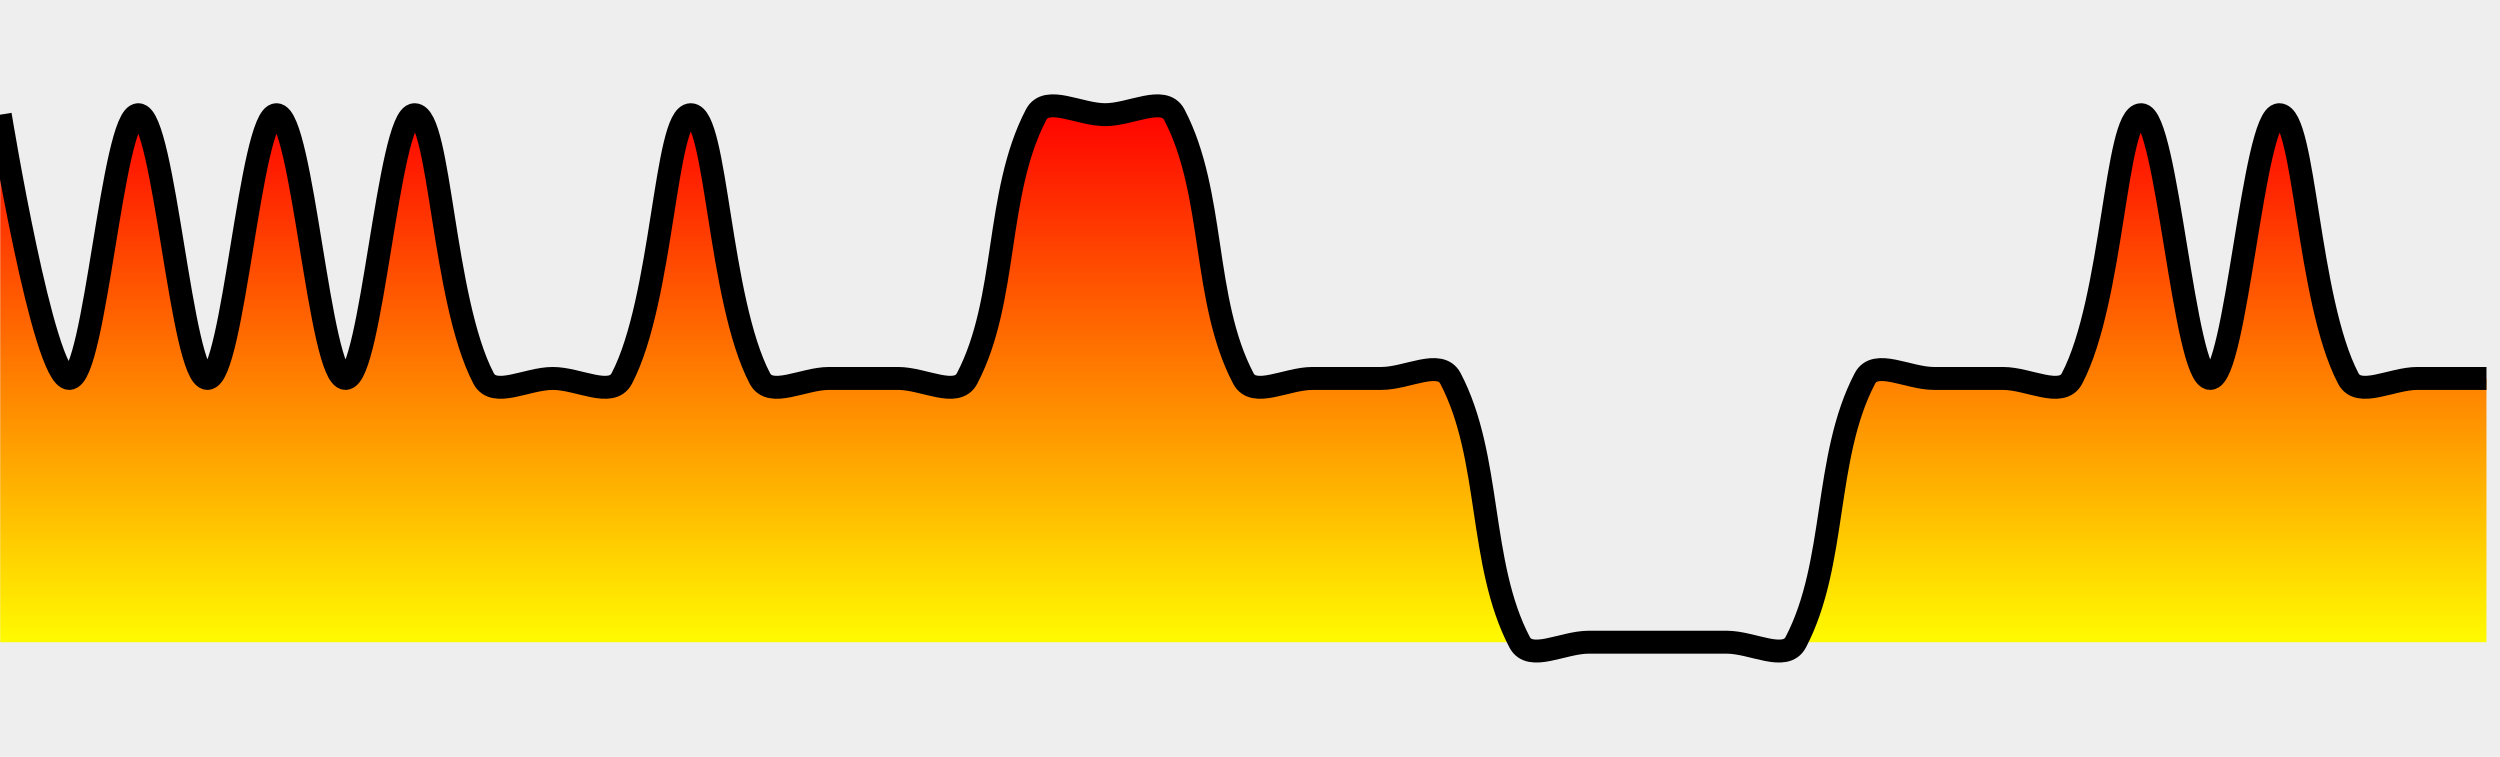
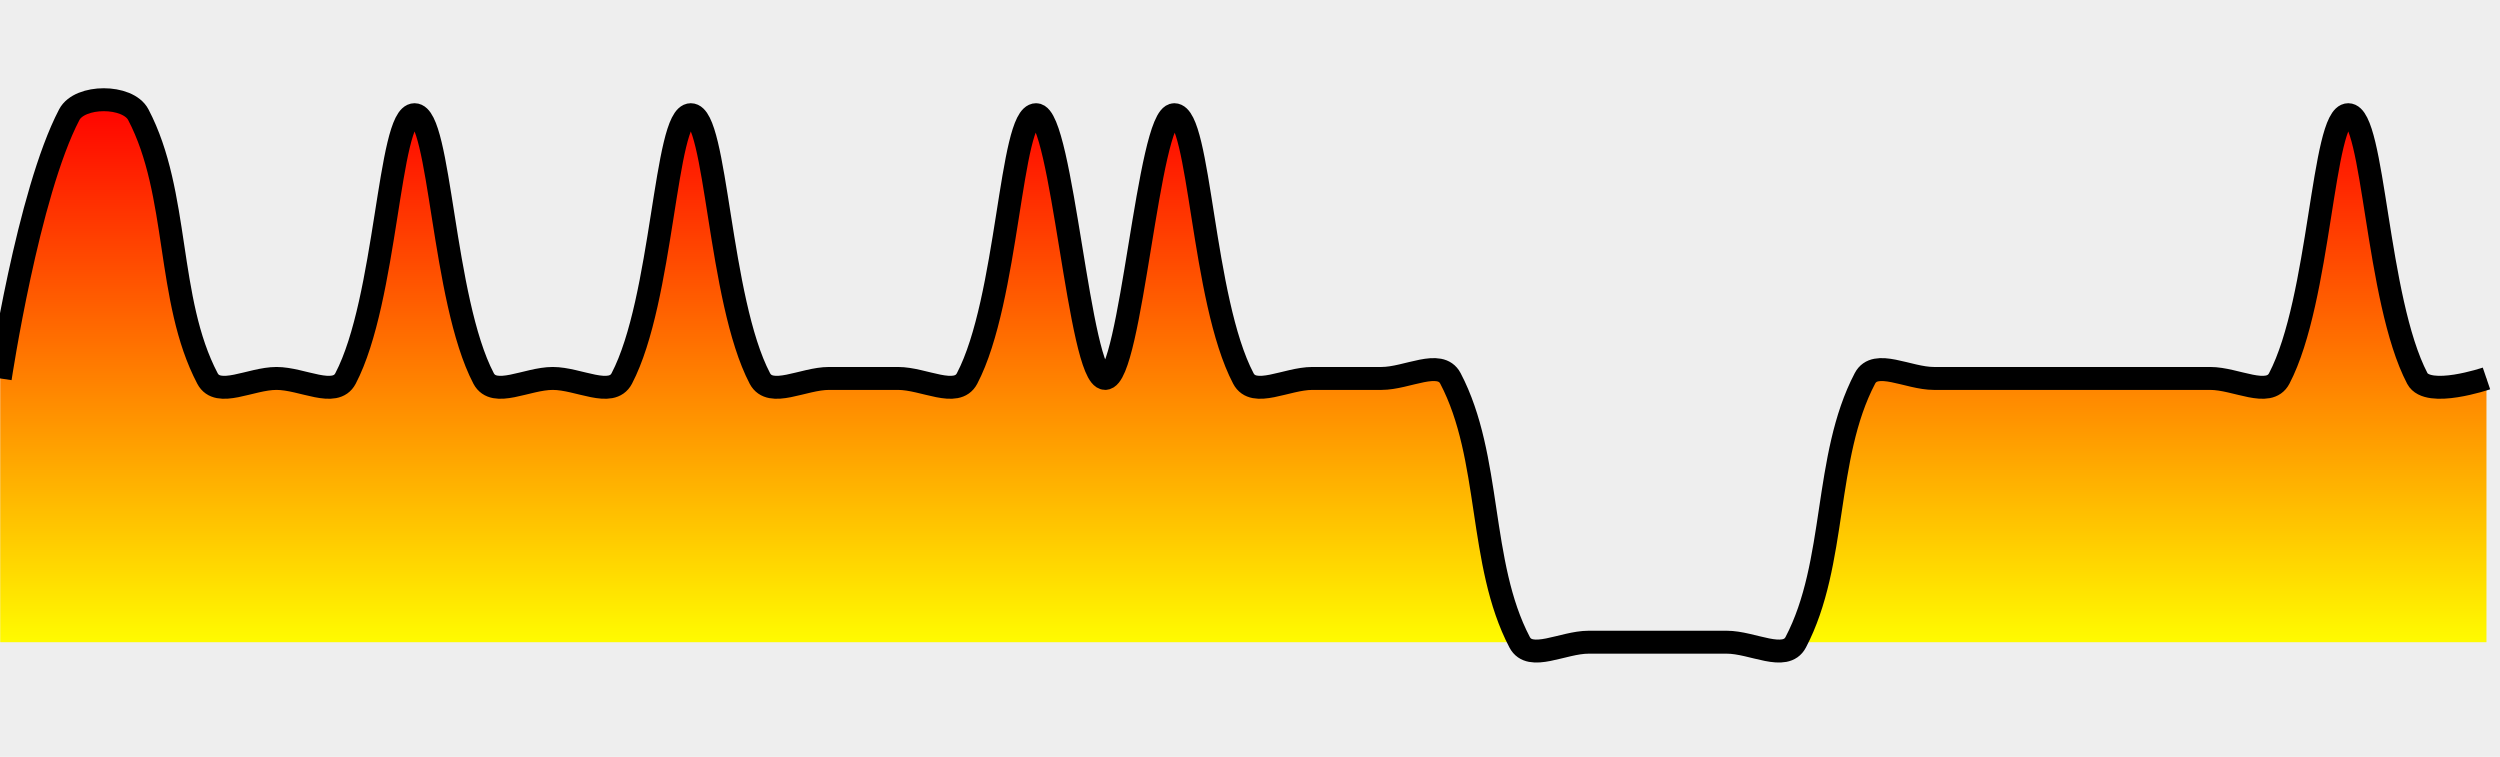
<svg xmlns="http://www.w3.org/2000/svg" version="1.1" width="218" height="66">
  <defs>
    <clipPath id="e3">
      <rect x="0" y="0" width="218" height="66" />
    </clipPath>
    <linearGradient id="e2" x1="0" x2="0" y1="0" y2="100%">
      <stop offset="0%" stop-color="red" />
      <stop offset="100%" stop-color="yellow" />
    </linearGradient>
  </defs>
  <rect width="100%" height="100%" fill="#eee" stroke-width="0px" />
  <g clip-path="url(#e3)">
-     <path fill="url(#e2)" d="M0.02 56L0.02 10C0.02 10 3.78 33 6.04 33 8.3 33 9.81 10 12.06 10 14.32 10 15.83 33 18.09 33 20.34 33 21.85 10 24.11 10 26.37 10 27.87 33 30.13 33 32.39 33 33.89 10 36.15 10 38.41 10 38.57 26.12 42.17 33 43.09 34.74 45.94 33 48.2 33 50.46 33 53.31 34.74 54.22 33 57.82 26.12 57.98 10 60.24 10 62.5 10 62.66 26.12 66.26 33 67.18 34.74 70.03 33 72.29 33 74.54 33 76.05 33 78.31 33 80.57 33 83.42 34.74 84.33 33 87.93 26.12 86.75 16.88 90.35 10 91.26 8.26 94.12 10 96.37 10 98.63 10 101.48 8.26 102.4 10 106 16.88 104.81 26.12 108.42 33 109.33 34.74 112.18 33 114.44 33 116.7 33 118.2 33 120.46 33 122.72 33 125.57 31.26 126.48 33 130.09 39.88 128.9 49.12 132.51 56 133.42 57.74 136.27 56 138.53 56 140.79 56 142.29 56 144.55 56 146.81 56 148.31 56 150.57 56 152.83 56 155.68 57.74 156.59 56 160.2 49.12 159.01 39.88 162.62 33 163.53 31.26 166.38 33 168.64 33 170.9 33 172.4 33 174.66 33 176.92 33 179.77 34.74 180.68 33 184.29 26.12 184.45 10 186.71 10 188.96 10 190.47 33 192.73 33 194.99 33 196.49 10 198.75 10 201.01 10 201.17 26.12 204.77 33 205.68 34.74 208.54 33 210.79 33 213.05 33 216.82 33 216.82 33L216.82 56z" stroke="none" />
-     <path fill="none" stroke="#000" stroke-width="2px" d="M0.02 10C0.02 10 3.78 33 6.04 33 8.3 33 9.81 10 12.06 10 14.32 10 15.83 33 18.09 33 20.34 33 21.85 10 24.11 10 26.37 10 27.87 33 30.13 33 32.39 33 33.89 10 36.15 10 38.41 10 38.57 26.12 42.17 33 43.09 34.74 45.94 33 48.2 33 50.46 33 53.31 34.74 54.22 33 57.82 26.12 57.98 10 60.24 10 62.5 10 62.66 26.12 66.26 33 67.18 34.74 70.03 33 72.29 33 74.54 33 76.05 33 78.31 33 80.57 33 83.42 34.74 84.33 33 87.93 26.12 86.75 16.88 90.35 10 91.26 8.26 94.12 10 96.37 10 98.63 10 101.48 8.26 102.4 10 106 16.88 104.81 26.12 108.42 33 109.33 34.74 112.18 33 114.44 33 116.7 33 118.2 33 120.46 33 122.72 33 125.57 31.26 126.48 33 130.09 39.88 128.9 49.12 132.51 56 133.42 57.74 136.27 56 138.53 56 140.79 56 142.29 56 144.55 56 146.81 56 148.31 56 150.57 56 152.83 56 155.68 57.74 156.59 56 160.2 49.12 159.01 39.88 162.62 33 163.53 31.26 166.38 33 168.64 33 170.9 33 172.4 33 174.66 33 176.92 33 179.77 34.74 180.68 33 184.29 26.12 184.45 10 186.71 10 188.96 10 190.47 33 192.73 33 194.99 33 196.49 10 198.75 10 201.01 10 201.17 26.12 204.77 33 205.68 34.74 208.54 33 210.79 33 213.05 33 216.82 33 216.82 33" />
+     <path fill="url(#e2)" d="M0.02 56L0.02 33C0.02 33 2.44 16.88 6.04 10 6.95 8.26 11.15 8.26 12.06 10 15.67 16.88 14.48 26.12 18.09 33 19 34.74 21.85 33 24.11 33 26.37 33 29.22 34.74 30.13 33 33.73 26.12 33.89 10 36.15 10 38.41 10 38.57 26.12 42.17 33 43.09 34.74 45.94 33 48.2 33 50.46 33 53.31 34.74 54.22 33 57.82 26.12 57.98 10 60.24 10 62.5 10 62.66 26.12 66.26 33 67.18 34.74 70.03 33 72.29 33 74.54 33 76.05 33 78.31 33 80.57 33 83.42 34.74 84.33 33 87.93 26.12 88.09 10 90.35 10 92.61 10 94.12 33 96.37 33 98.63 33 100.14 10 102.4 10 104.65 10 104.81 26.12 108.42 33 109.33 34.74 112.18 33 114.44 33 116.7 33 118.2 33 120.46 33 122.72 33 125.57 31.26 126.48 33 130.09 39.88 128.9 49.12 132.51 56 133.42 57.74 136.27 56 138.53 56 140.79 56 142.29 56 144.55 56 146.81 56 148.31 56 150.57 56 152.83 56 155.68 57.74 156.59 56 160.2 49.12 159.01 39.88 162.62 33 163.53 31.26 166.38 33 168.64 33 170.9 33 172.4 33 174.66 33 176.92 33 178.42 33 180.68 33 182.94 33 184.45 33 186.71 33 188.96 33 190.47 33 192.73 33 194.99 33 197.84 34.74 198.75 33 202.35 26.12 202.51 10 204.77 10 207.03 10 207.19 26.12 210.79 33 211.71 34.74 216.82 33 216.82 33L216.82 56z" stroke="none" />
+     <path fill="none" stroke="#000" stroke-width="2px" d="M0.02 33C0.02 33 2.44 16.88 6.04 10 6.95 8.26 11.15 8.26 12.06 10 15.67 16.88 14.48 26.12 18.09 33 19 34.74 21.85 33 24.11 33 26.37 33 29.22 34.74 30.13 33 33.73 26.12 33.89 10 36.15 10 38.41 10 38.57 26.12 42.17 33 43.09 34.74 45.94 33 48.2 33 50.46 33 53.31 34.74 54.22 33 57.82 26.12 57.98 10 60.24 10 62.5 10 62.66 26.12 66.26 33 67.18 34.74 70.03 33 72.29 33 74.54 33 76.05 33 78.31 33 80.57 33 83.42 34.74 84.33 33 87.93 26.12 88.09 10 90.35 10 92.61 10 94.12 33 96.37 33 98.63 33 100.14 10 102.4 10 104.65 10 104.81 26.12 108.42 33 109.33 34.74 112.18 33 114.44 33 116.7 33 118.2 33 120.46 33 122.72 33 125.57 31.26 126.48 33 130.09 39.88 128.9 49.12 132.51 56 133.42 57.74 136.27 56 138.53 56 140.79 56 142.29 56 144.55 56 146.81 56 148.31 56 150.57 56 152.83 56 155.68 57.74 156.59 56 160.2 49.12 159.01 39.88 162.62 33 163.53 31.26 166.38 33 168.64 33 170.9 33 172.4 33 174.66 33 176.92 33 178.42 33 180.68 33 182.94 33 184.45 33 186.71 33 188.96 33 190.47 33 192.73 33 194.99 33 197.84 34.74 198.75 33 202.35 26.12 202.51 10 204.77 10 207.03 10 207.19 26.12 210.79 33 211.71 34.74 216.82 33 216.82 33" />
  </g>
</svg>
